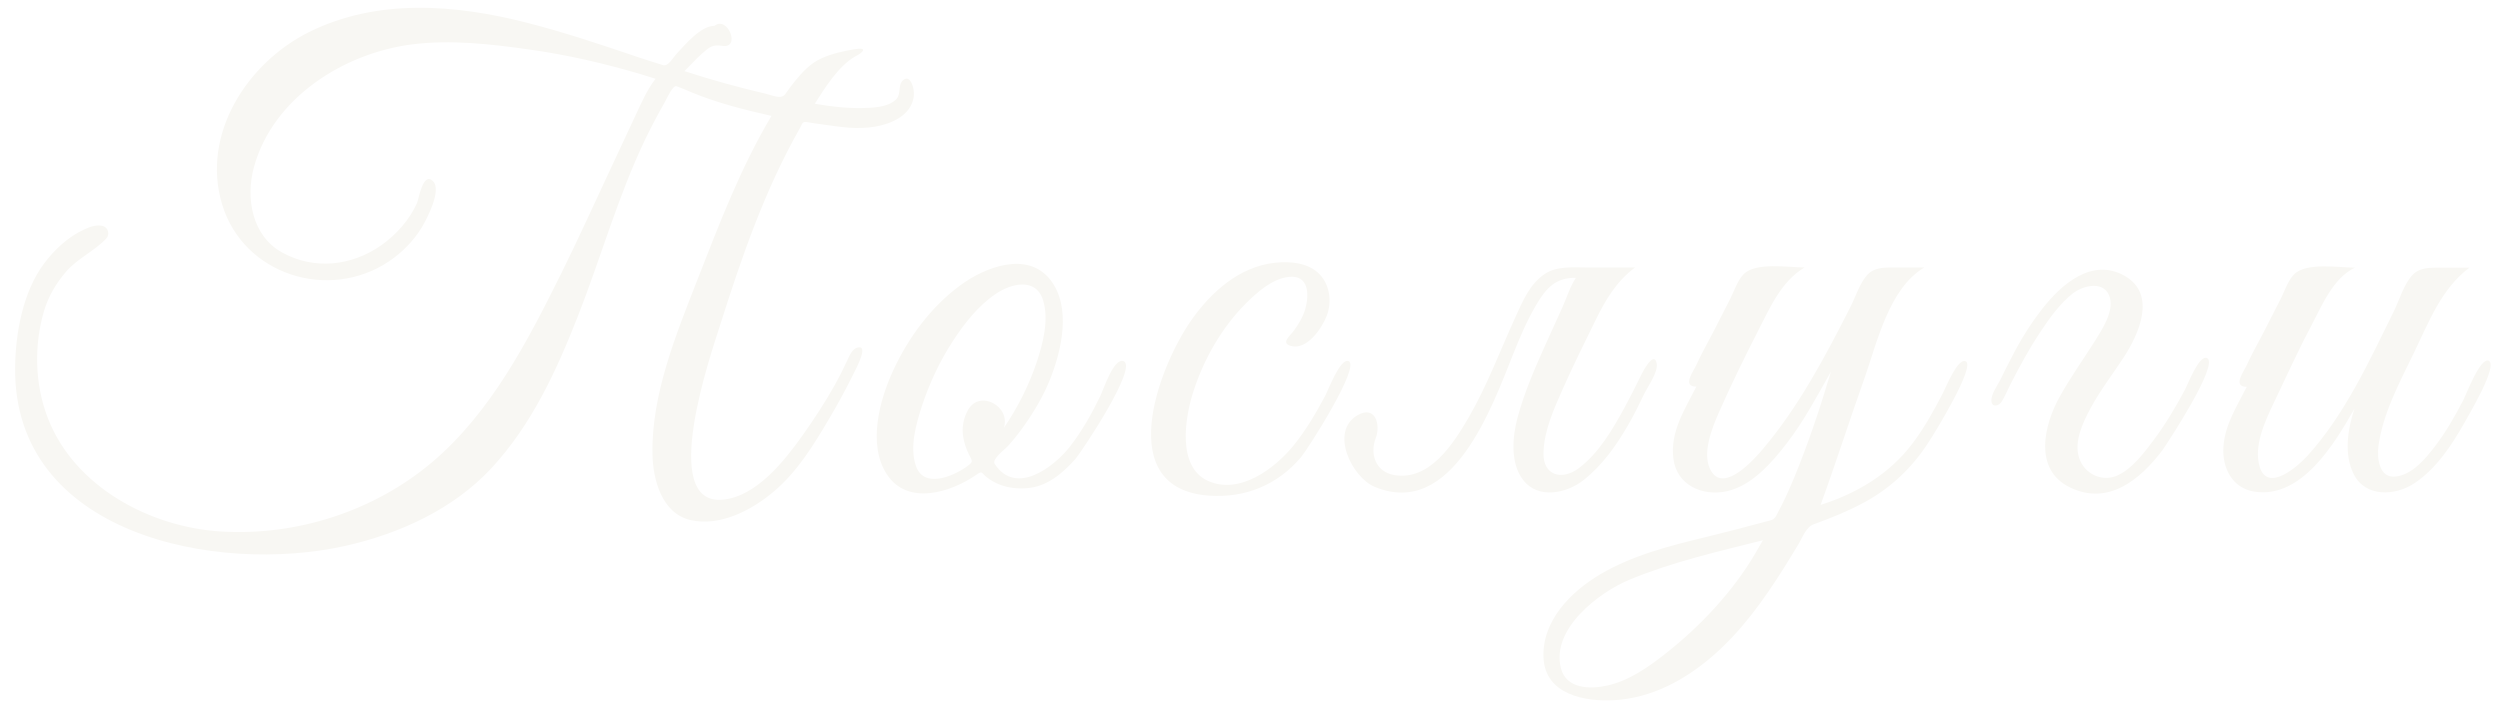
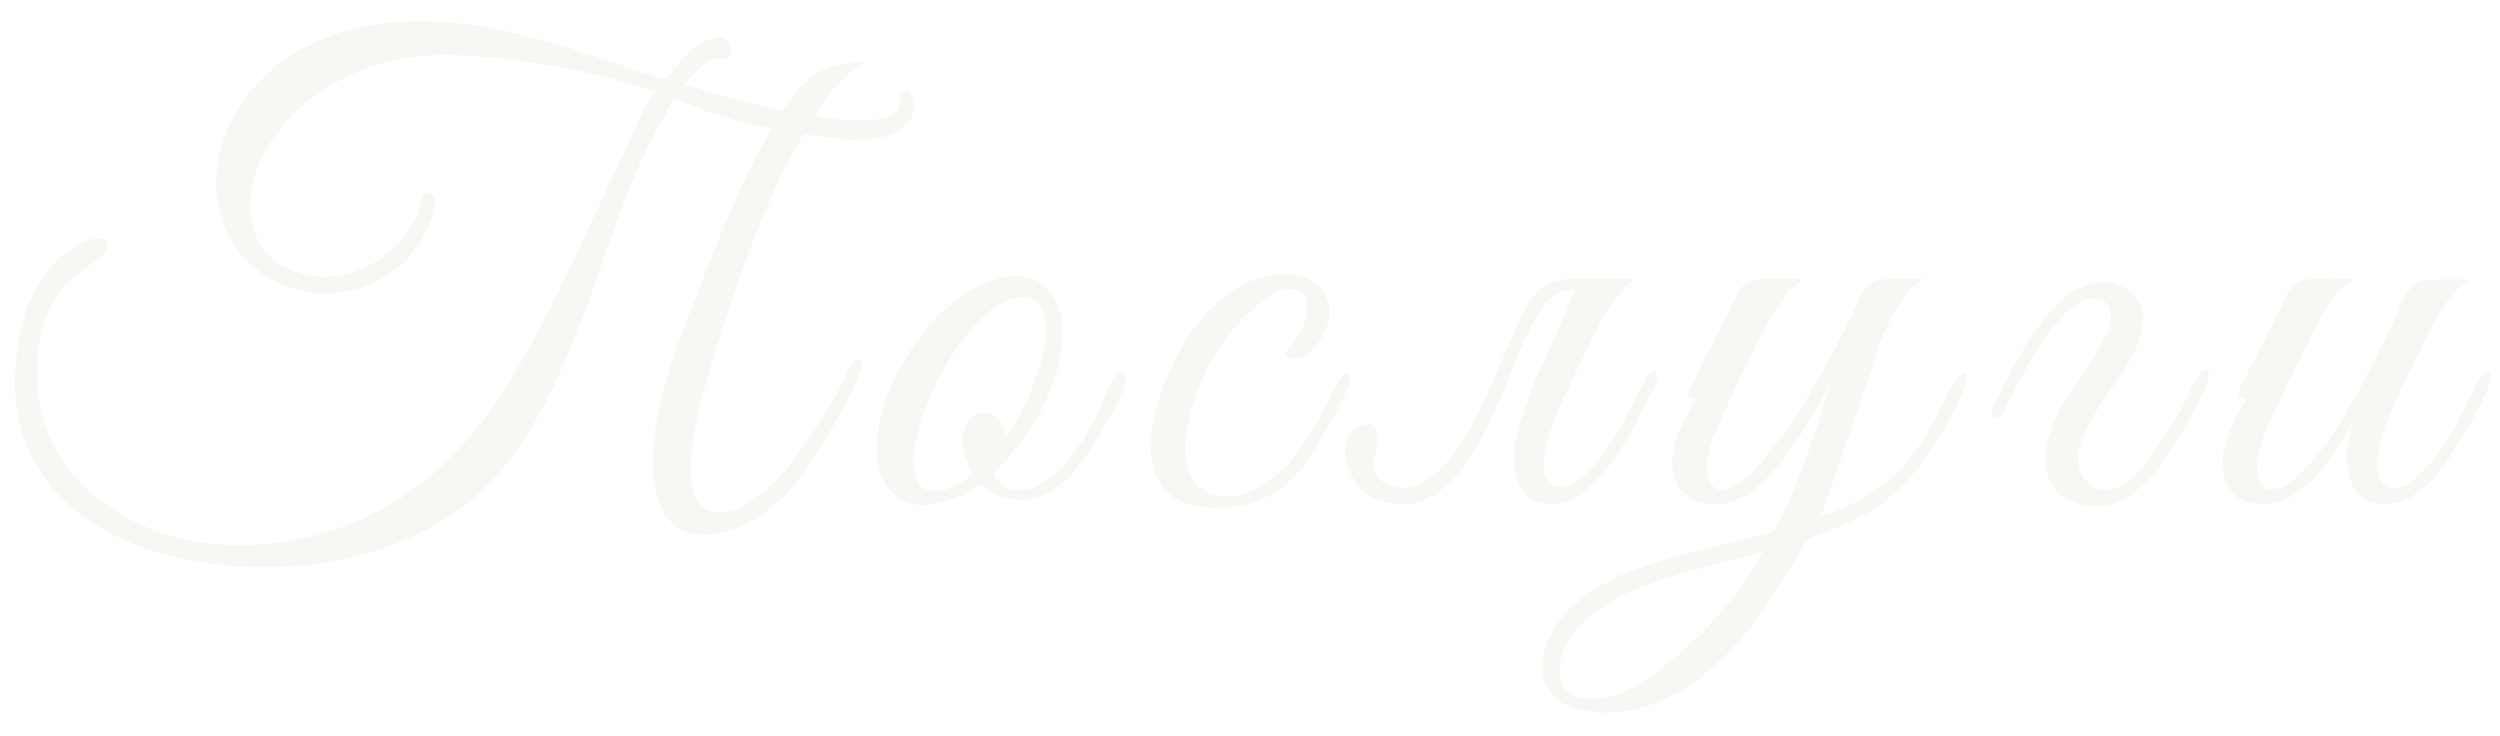
- <svg xmlns="http://www.w3.org/2000/svg" version="1.1" id="Layer_1" x="0px" y="0px" viewBox="0 0 1374 391" enable-background="new 0 0 1374 391" xml:space="preserve">
+ <svg xmlns="http://www.w3.org/2000/svg" version="1.1" id="Layer_1" x="0px" y="0px" viewBox="0 306 612 180" enable-background="new 0 306 612 180" xml:space="preserve">
  <g>
-     <path fill="#F8F7F3" d="M472.4,190.9c-3.8,0-5.5,4.5-6.8,7.3c-2.1,4.6-4.4,9.1-6.9,13.6c-5.4,9.6-11.5,18.9-17.9,27.9   c-9.8,13.7-25,33-43.3,34.9c-36.2,3.7-6.2-81.6-1.8-95.7c11.9-37.5,24.5-74.3,44-108.6c1.5-2.7,1.1-3.7,4.4-3.1   c2.4,0.4,4.8,0.8,7.3,1.1c5.1,0.7,10.3,1.5,15.4,1.9c9.3,0.6,19.4-0.4,27.4-5.4c5.6-3.5,9.3-9.7,7.7-16.5c-0.6-2.5-2.4-7.1-5.7-4.1   c-2.8,2.5-0.8,7.4-3.6,10.3c-4.4,4.6-13.3,4.8-19.2,4.9c-8.6,0.1-17.2-0.9-25.6-2.4c5.6-8.7,12.9-20.6,22.1-25.9   c4.4-2.2,7.3-5.2,0.1-4.1c-6.2,1-12.9,2.5-18.6,5.1c-5.9,2.6-10.5,7.6-14.5,12.5c-1.9,2.3-3.6,4.7-5.3,7.1   c-2.3,3.2-7.2,0.6-10.8-0.2c-15-3.5-29.9-7.6-44.6-12.4c3.3-3.3,6.4-6.8,9.9-9.9c4.1-3.6,5.8-4.8,10.8-4c10.5,1.7,3-16.8-4.2-11   c-7.6,0-16,10.2-20.7,15.2c-2,2.1-4.7,7.3-7.6,6.4c-4.5-1.4-9-2.8-13.5-4.3c-20.3-6.9-40.6-13.7-61.3-19   c-39.4-10.1-82.2-13.5-119.7,5.1c-34,16.9-59.5,56.2-47.8,94.8c11.7,38.6,58.5,53.4,91.6,31.3c7.2-4.8,13.6-11.3,18.1-18.7   c2.8-4.7,11.1-20.4,6.2-25.4c-5.5-5.6-7.9,9.9-8.8,12c-4.2,9.3-11.4,17.4-19.8,23.3c-16.2,11.3-36.7,13.6-54.3,3.9   c-16.7-9.2-20.2-30.1-15.5-47.1c10.5-38,49.4-62.5,86.8-67.3c21.2-2.7,43.3-0.2,64.4,2.8c20.9,2.9,41.6,7.7,61.8,13.7   c2.6,0.8,5.2,1.6,7.7,2.4c-4.7,6-7.8,13.3-11,20.1c-4.5,9.7-9,19.3-13.5,28.9c-9,19.2-17.7,38.5-27.1,57.5   c-18.6,37.5-38.8,76.8-71.3,104.3c-31.9,26.9-74.5,40.6-116.1,38c-38.8-2.4-80.4-24.5-95-62.3c-7.2-18.6-7.7-39.9-2.1-58.9   c2.4-8.1,6.7-15.3,12.2-21.7c6.4-7.3,15.5-11.2,22-18.1c2.1-2.2,1.1-6.1-1.9-6.9c-3.4-0.9-7.2,0.5-10.2,1.9   c-8.8,4-16.5,11.2-22.2,18.9c-11.5,15.5-15.6,38.1-15.8,57c-0.9,91.8,110.5,113.9,181.6,98c29.7-6.7,59.2-20.1,80.2-42.7   c22.2-24,35.7-53.5,47.5-83.5c12.6-32.1,22-65.8,36.9-97c3.4-7,7-13.9,10.9-20.7c1.1-2,4.4-9.5,6.5-8.7c3,1.1,5.9,2.4,8.8,3.6   c13.9,5.7,28.7,9.4,43.3,12.7c-16.9,28.4-28.6,59.1-40.6,89.8c-11.7,30-25.4,63.2-24.8,95.9c0.2,14.1,5.1,32.7,20.8,36.4   c16.2,3.8,33.7-5.4,45.7-15.5c13.2-11.1,22.1-25.8,30.8-40.5c4.2-7.1,8.2-14.4,11.9-21.8C468.7,205.9,477.4,190.9,472.4,190.9z" />
-     <path fill="#F8F7F3" d="M617.5,198.5c-5.3-2-10.9,15.2-12.6,18.8c-4.7,9.8-10.2,19.6-16.9,28.2c-8.8,11.2-29.7,27.2-41.3,9.5   c-1.7-2.7,5.3-7.7,7.4-10c3.1-3.5,6.1-7.2,8.8-11.1c5.6-7.9,10.6-16.4,14.2-25.4c6.4-16,11.9-39.8,0.1-54.8   c-12.7-16-36-6.8-49.4,3.1c-16.1,11.8-28.6,28.8-36.9,46.8c-7.5,16.2-14.1,40.6-3.6,56.9c11.4,17.8,35.5,10.1,49.5,0.3   c3.3-2.3,2.6-0.8,5.4,1.4c2.3,1.8,4.9,3.3,7.7,4.3c4.5,1.7,9.7,2.2,14.5,1.8c11.1-0.8,19.6-8.2,26.7-16.1   C595.1,247.3,625.6,201.5,617.5,198.5C615.5,197.7,619.4,199.2,617.5,198.5z M532.1,225.2c-2.6,4.5-3.6,9.9-2.7,15   c0.5,3.1,1.5,6.2,2.9,9.1c2.1,4.4,3.1,4.2-1.2,7.3c-7.5,5.3-23.4,12-27.7-0.5c-3.6-10.4,0.1-23.2,3.4-33.3   c4.1-12.3,9.7-24.3,16.8-35.2c6.3-9.7,14-19.6,23.7-26.1c8.6-5.8,22.1-9.1,26,3.6c3.3,10.8-0.1,23.6-3.5,33.9   c-4.3,12.8-10.5,25.1-18.1,36.2C555.7,223.5,538.6,213.9,532.1,225.2C530.3,228.3,533.9,222,532.1,225.2z" />
-     <path fill="#F8F7F3" d="M741.2,198.5c-4.6-2-11.3,16.2-13,19.3c-5.1,9.5-10.5,18.7-17.3,27.1c-10.4,12.7-29.6,27.2-47,19.4   c-17.3-7.9-12.5-35.3-8-49.2c5.7-17.7,15.6-35.1,28.8-48.3c6.1-6.1,14.5-13.6,23.5-14.6c11.2-1.3,11.4,9.6,9.2,17.6   c-1.3,4.4-3.6,8.2-6.2,11.8c-2.1,3-7.5,6.9-1.8,8.5c8.9,2.6,17.2-9.8,19.8-16.6c2.8-7.4,1.8-16.5-3.7-22.5   c-6.1-6.6-16.3-7.5-24.7-6.6c-19.7,2.1-35.3,16.2-46.2,31.8c-18.4,26.5-42.8,92.5,9.9,96.2c19.9,1.4,37.7-5.9,50.6-21.2   C719.2,246.2,747.8,201.3,741.2,198.5C739.6,197.7,742.9,199.2,741.2,198.5z" />
-     <path fill="#F8F7F3" d="M870.4,263.8c10.1-8,17.6-18.5,24-29.5c3.4-5.7,6.3-11.7,9.2-17.7c2-4.2,7.9-12.2,6.9-17   c-1.5-7.1-7.8,5-8.3,6.1c-3,6.2-6.1,12.3-9.4,18.4c-6.5,11.9-14.1,25-25.2,33.3c-9.2,6.8-19.6,4-19.3-8.5   c0.3-12.2,5.6-23.8,10.4-34.7c5.7-12.9,12-25.5,18.2-38.2c5.6-11.4,11.4-21.2,21.7-29c-8.7,0-17.4,0-26.1,0   c-7.7,0-16.7-0.9-23.4,3.5c-8.2,5.4-12.2,14.9-16.1,23.5c-8.5,18.6-15.6,37.8-25.9,55.6c-8.3,14.2-21.3,34.8-40.8,31.5   c-10.4-1.8-13.5-11.7-10.2-20.3c2.8-7.2-0.1-18.3-10-12.6c-15.5,9-3.1,34.2,9.5,39.4c42.5,17.6,64.3-43.6,76-72.9   c3.7-9.3,7.7-18.7,12.8-27.3c5.4-9.1,10.6-14.9,21.7-14.7c-3.2,4.8-5,10.9-7.4,16.2c-3.1,6.8-6.2,13.6-9.3,20.5   c-5.8,12.9-11.6,26.2-15.3,39.9c-2.9,10.7-4.2,25.3,3.1,34.6C845.4,274.5,861.1,271.2,870.4,263.8   C876.2,259.2,864.6,268.4,870.4,263.8z" />
-     <path fill="#F8F7F3" d="M1080.4,198.6c-4.4-2.2-11,14.5-12.5,17.3c-4.9,9.5-10.2,19.1-16.7,27.7c-12.7,16.9-30.7,27.6-50.6,33.9   c8.4-23,15.8-46.3,24-69.3c7-19.7,13.5-49.7,33-61.2c-6.1,0-12.3,0-18.4,0c-4.5,0-9.4,0.4-12.7,3.8c-4.4,4.7-6.7,12.5-9.6,18.1   c-13.7,27-28.5,54.9-48.2,78.1c-4.5,5.3-20.7,23.6-28,12.3c-6-9.2,0.4-24.5,4.3-33.3c6.5-14.7,13.6-29.2,20.9-43.5   c6.7-13,12.9-27.8,25.9-35.5c-8.8,0-27-3.1-33.6,3.8c-3.4,3.6-5.1,9.2-7.3,13.5c-3.1,6.1-6.2,12.1-9.3,18.2   c-3.1,6-6.5,11.9-9.3,18.1c-1.5,3.4-8.1,11.9,0,11.9c-6.3,12.5-14.5,24.8-12.6,39.6c1.8,14.5,15.9,20.8,29.3,17.9   c13.8-3,24.9-15.8,33.1-26.5c9.4-12.2,16.6-25.9,24.2-39.3c-5.9,19.8-12.4,39.4-20.3,58.5c-2,4.8-4.1,9.6-6.4,14.2   c-1.1,2.2-2.2,4.3-3.3,6.4c-1.5,2.8-3.1,2.6-6,3.4c-10.9,3-21.9,5.8-32.9,8.5c-19.9,4.8-40.2,10-58,20.5   c-16,9.5-31.9,25.4-31.1,45.6c0.8,20.4,22.7,24.5,39.1,23.5c20.3-1.2,38.5-11,53.7-24.1c15.9-13.7,28.2-30.9,39.3-48.5   c2.7-4.3,5.3-8.6,7.9-12.9c2.4-3.9,4.2-9.6,8.6-11.2c9.5-3.4,18.8-7.2,27.7-12c14.6-7.9,26.4-19.1,35.3-33   C1063.4,237.9,1085.8,201.3,1080.4,198.6C1078.8,197.8,1082.1,199.5,1080.4,198.6z M964.8,304c-12.2,20.9-30.4,40.3-49.4,55.2   c-9.5,7.5-20.2,15-32.2,17.6c-9.4,2.1-22.4,1.8-25.3-9.5c-5.6-21.6,20.9-41.8,37.9-48.8c23.5-9.7,48.6-15.4,73.1-21.6   C967.5,299.3,966.1,301.7,964.8,304C963.5,306.3,966.1,301.7,964.8,304z" />
-     <path fill="#F8F7F3" d="M1213,196.8c-4.3-2-10.5,14.2-12,17.1c-5.2,9.8-10.9,19.4-17.6,28.3c-5.2,6.9-11.4,15.2-19.4,19   c-8.5,4-18.4-0.6-21.3-9.5c-3-9,2.1-19.6,6.3-27.4c5.3-9.8,12.1-18.6,18.2-27.9c8.3-12.8,18.3-34.6,0.5-44.8   c-18-10.2-34.9,4.8-45.4,18.3c-6.4,8.2-11.9,17.1-16.6,26.3c-2.2,4.2-4.3,8.4-6.4,12.7c-1.6,3.1-5.2,8-4.8,11.7   c0.4,3.6,4.2,2.4,5.6,0.2c1.8-2.9,3.2-6.3,4.7-9.3c5.1-10,10.4-19.8,16.6-29.1c5-7.5,10.7-15.6,17.9-21.2   c5.9-4.5,17.6-7.2,20.3,2.4c2.2,7.9-4.6,18-8.6,24.4c-6.3,9.9-13.1,19.5-18.8,29.7c-8.9,15.7-14.8,40.6,5.7,50.3   c21,10,38.4-4.5,50.6-20.6C1191.7,242.8,1219.8,200,1213,196.8C1211.2,196,1214.9,197.7,1213,196.8z" />
-     <path fill="#F8F7F3" d="M1367.8,198.3c-4.6-2.1-12.2,18.1-13.9,21.5c-4.7,9-9.8,18-16.1,26.1c-5.1,6.6-12.1,14.9-21,16   c-9.3,1.2-10.5-10.3-9.6-16.8c2.4-17.9,11.7-35.1,19.5-51.2c8.1-16.8,15.1-35.3,30.5-46.8c-6.1,0-12.3,0-18.4,0   c-4.5,0-9.4,0.4-12.7,3.8c-4.9,5.1-7.4,14-10.5,20.3c-13.4,27.2-26.9,56.7-47.5,79.4c-5.1,5.6-21.6,20.2-26.1,6.2   c-3.7-11.7,3.1-25.8,8-36.1c6.6-13.7,12.8-27.6,20-41.1c5.8-11,12.2-26.9,24.3-32.5c-8.8,0-27-3.1-33.6,3.8   c-3.4,3.6-5.1,9.2-7.3,13.5c-3.1,6.1-6.2,12.1-9.3,18.2c-3.1,6-6.5,11.9-9.3,18.1c-1.5,3.4-8.1,11.9,0,11.9   c-5.3,10.6-12,20.7-12.8,32.9c-0.8,11.4,4.7,22.8,17,24.7c25.9,4.1,44.2-26.5,55-45.6c-3.7,11.2-5.9,25-0.4,36   c6.5,12.9,23,12,33.5,4.9c11.9-8,20.3-20.7,27.2-32.9C1356.5,228.6,1373.2,200.8,1367.8,198.3   C1366,197.4,1369.7,199.1,1367.8,198.3z" />
+     <path fill="#F8F7F3" d="M210.4,394c-1.7,0-2.4,2-3,3.3c-0.9,2-2,4.1-3.1,6.1c-2.4,4.3-5.1,8.4-8,12.4c-4.4,6.1-11.1,14.7-19.3,15.5   c-16.1,1.6-2.8-36.3-0.8-42.6c5.3-16.7,10.9-33.1,19.6-48.4c0.7-1.2,0.5-1.6,2-1.4c1.1,0.2,2.1,0.4,3.3,0.5   c2.3,0.3,4.6,0.7,6.9,0.8c4.1,0.3,8.6-0.2,12.2-2.4c2.5-1.6,4.1-4.3,3.4-7.3c-0.3-1.1-1.1-3.2-2.5-1.8c-1.2,1.1-0.4,3.3-1.6,4.6   c-2,2-5.9,2.1-8.6,2.2c-3.8,0-7.7-0.4-11.4-1.1c2.5-3.9,5.7-9.2,9.8-11.5c2-1,3.3-2.3,0-1.8c-2.8,0.4-5.7,1.1-8.3,2.3   c-2.6,1.2-4.7,3.4-6.5,5.6c-0.8,1-1.6,2.1-2.4,3.2c-1,1.4-3.2,0.3-4.8-0.1c-6.7-1.6-13.3-3.4-19.9-5.5c1.5-1.5,2.9-3,4.4-4.4   c1.8-1.6,2.6-2.1,4.8-1.8c4.7,0.8,1.3-7.5-1.9-4.9c-3.4,0-7.1,4.5-9.2,6.8c-0.9,0.9-2.1,3.3-3.4,2.9c-2-0.6-4-1.2-6-1.9   c-9-3.1-18.1-6.1-27.3-8.5c-17.5-4.5-36.6-6-53.3,2.3c-15.1,7.5-26.5,25-21.3,42.2c5.2,17.2,26.1,23.8,40.8,13.9   c3.2-2.1,6.1-5,8.1-8.3c1.2-2.1,4.9-9.1,2.8-11.3c-2.4-2.5-3.5,4.4-3.9,5.3c-1.9,4.1-5.1,7.8-8.8,10.4c-7.2,5-16.3,6.1-24.2,1.7   c-7.4-4.1-9-13.4-6.9-21c4.7-16.9,22-27.8,38.7-30c9.4-1.2,19.3-0.1,28.7,1.2c9.3,1.3,18.5,3.4,27.5,6.1c1.2,0.4,2.3,0.7,3.4,1.1   c-2.1,2.7-3.5,5.9-4.9,9c-2,4.3-4,8.6-6,12.9c-4,8.6-7.9,17.1-12.1,25.6c-8.3,16.7-17.3,34.2-31.8,46.5   c-14.2,12-33.2,18.1-51.7,16.9c-17.3-1.1-35.8-10.9-42.3-27.7c-3.2-8.3-3.4-17.8-0.9-26.2c1.1-3.6,3-6.8,5.4-9.7   c2.9-3.3,6.9-5,9.8-8.1c0.9-1,0.5-2.7-0.8-3.1c-1.5-0.4-3.2,0.2-4.5,0.8c-3.9,1.8-7.3,5-9.9,8.4c-5.1,6.9-6.9,17-7,25.4   c-0.4,40.9,49.2,50.7,80.9,43.7c13.2-3,26.4-9,35.7-19c9.9-10.7,15.9-23.8,21.2-37.2c5.6-14.3,9.8-29.3,16.4-43.2   c1.5-3.1,3.1-6.2,4.9-9.2c0.5-0.9,2-4.2,2.9-3.9c1.3,0.5,2.6,1.1,3.9,1.6c6.2,2.5,12.8,4.2,19.3,5.7c-7.5,12.6-12.7,26.3-18.1,40   c-5.2,13.4-11.3,28.2-11,42.7c0.1,6.3,2.3,14.6,9.3,16.2c7.2,1.7,15-2.4,20.4-6.9c5.9-4.9,9.8-11.5,13.7-18   c1.9-3.2,3.7-6.4,5.3-9.7C208.8,400.6,212.6,394,210.4,394z" />
+     <path fill="#F8F7F3" d="M275,397.3c-2.4-0.9-4.9,6.8-5.6,8.4c-2.1,4.4-4.5,8.7-7.5,12.6c-3.9,5-13.2,12.1-18.4,4.2   c-0.8-1.2,2.4-3.4,3.3-4.5c1.4-1.6,2.7-3.2,3.9-4.9c2.5-3.5,4.7-7.3,6.3-11.3c2.9-7.1,5.3-17.7,0-24.4c-5.7-7.1-16-3-22,1.4   c-7.2,5.3-12.7,12.8-16.4,20.8c-3.3,7.2-6.3,18.1-1.6,25.3c5.1,7.9,15.8,4.5,22,0.1c1.5-1,1.2-0.4,2.4,0.6c1,0.8,2.2,1.5,3.4,1.9   c2,0.8,4.3,1,6.5,0.8c4.9-0.4,8.7-3.7,11.9-7.2C265.1,419.1,278.7,398.7,275,397.3C274.2,397,275.9,397.6,275,397.3z M237,409.2   c-1.2,2-1.6,4.4-1.2,6.7c0.2,1.4,0.7,2.8,1.3,4.1c0.9,2,1.4,1.9-0.5,3.3c-3.3,2.4-10.4,5.3-12.3-0.2c-1.6-4.6,0-10.3,1.5-14.8   c1.8-5.5,4.3-10.8,7.5-15.7c2.8-4.3,6.2-8.7,10.6-11.6c3.8-2.6,9.8-4.1,11.6,1.6c1.5,4.8,0,10.5-1.6,15.1   c-1.9,5.7-4.7,11.2-8.1,16.1C247.5,408.5,239.9,404.2,237,409.2C236.2,410.6,237.8,407.8,237,409.2z" />
+     <path fill="#F8F7F3" d="M330.1,397.3c-2-0.9-5,7.2-5.8,8.6c-2.3,4.2-4.7,8.3-7.7,12.1c-4.6,5.7-13.2,12.1-20.9,8.6   c-7.7-3.5-5.6-15.7-3.6-21.9c2.5-7.9,6.9-15.6,12.8-21.5c2.7-2.7,6.5-6.1,10.5-6.5c5-0.6,5.1,4.3,4.1,7.8c-0.6,2-1.6,3.7-2.8,5.3   c-0.9,1.3-3.3,3.1-0.8,3.8c4,1.2,7.7-4.4,8.8-7.4c1.2-3.3,0.8-7.3-1.6-10c-2.7-2.9-7.3-3.3-11-2.9c-8.8,0.9-15.7,7.2-20.6,14.2   c-8.2,11.8-19.1,41.2,4.4,42.8c8.9,0.6,16.8-2.6,22.5-9.4C320.3,418.6,333.1,398.6,330.1,397.3C329.4,397,330.9,397.6,330.1,397.3z   " />
+     <path fill="#F8F7F3" d="M387.7,426.4c4.5-3.6,7.8-8.2,10.7-13.1c1.5-2.5,2.8-5.2,4.1-7.9c0.9-1.9,3.5-5.4,3.1-7.6   c-0.7-3.2-3.5,2.2-3.7,2.7c-1.3,2.8-2.7,5.5-4.2,8.2c-2.9,5.3-6.3,11.1-11.2,14.8c-4.1,3-8.7,1.8-8.6-3.8   c0.1-5.4,2.5-10.6,4.6-15.5c2.5-5.7,5.3-11.4,8.1-17c2.5-5.1,5.1-9.4,9.7-12.9c-3.9,0-7.8,0-11.6,0c-3.4,0-7.4-0.4-10.4,1.6   c-3.7,2.4-5.4,6.6-7.2,10.5c-3.8,8.3-6.9,16.8-11.5,24.8c-3.7,6.3-9.5,15.5-18.2,14c-4.6-0.8-6-5.2-4.5-9c1.2-3.2,0-8.2-4.5-5.6   c-6.9,4-1.4,15.2,4.2,17.5c18.9,7.8,28.6-19.4,33.9-32.5c1.6-4.1,3.4-8.3,5.7-12.2c2.4-4.1,4.7-6.6,9.7-6.5   c-1.4,2.1-2.2,4.9-3.3,7.2c-1.4,3-2.8,6.1-4.1,9.1c-2.6,5.7-5.2,11.7-6.8,17.8c-1.3,4.8-1.9,11.3,1.4,15.4   C376.6,431.2,383.5,429.7,387.7,426.4C390.3,424.4,385.1,428.5,387.7,426.4z" />
+     <path fill="#F8F7F3" d="M481.2,397.4c-2-1-4.9,6.5-5.6,7.7c-2.2,4.2-4.5,8.5-7.4,12.3c-5.7,7.5-13.7,12.3-22.5,15.1   c3.7-10.2,7-20.6,10.7-30.9c3.1-8.8,6-22.1,14.7-27.3c-2.7,0-5.5,0-8.2,0c-2,0-4.2,0.2-5.7,1.7c-2,2.1-3,5.6-4.3,8.1   c-6.1,12-12.7,24.5-21.5,34.8c-2,2.4-9.2,10.5-12.5,5.5c-2.7-4.1,0.2-10.9,1.9-14.8c2.9-6.5,6.1-13,9.3-19.4   c3-5.8,5.7-12.4,11.5-15.8c-3.9,0-12-1.4-15,1.7c-1.5,1.6-2.3,4.1-3.3,6c-1.4,2.7-2.8,5.4-4.1,8.1c-1.4,2.7-2.9,5.3-4.1,8.1   c-0.7,1.5-3.6,5.3,0,5.3c-2.8,5.6-6.5,11-5.6,17.6c0.8,6.5,7.1,9.3,13.1,8c6.1-1.3,11.1-7,14.7-11.8c4.2-5.4,7.4-11.5,10.8-17.5   c-2.6,8.8-5.5,17.5-9,26.1c-0.9,2.1-1.8,4.3-2.9,6.3c-0.5,1-1,1.9-1.5,2.9c-0.7,1.2-1.4,1.2-2.7,1.5c-4.9,1.3-9.8,2.6-14.7,3.8   c-8.9,2.1-17.9,4.5-25.8,9.1c-7.1,4.2-14.2,11.3-13.9,20.3c0.4,9.1,10.1,10.9,17.4,10.5c9-0.5,17.1-4.9,23.9-10.7   c7.1-6.1,12.6-13.8,17.5-21.6c1.2-1.9,2.4-3.8,3.5-5.7c1.1-1.7,1.9-4.3,3.8-5c4.2-1.5,8.4-3.2,12.3-5.3c6.5-3.5,11.8-8.5,15.7-14.7   C473.7,414.9,483.6,398.6,481.2,397.4C480.5,397,482,397.8,481.2,397.4z M429.7,444.3c-5.4,9.3-13.5,18-22,24.6   c-4.2,3.3-9,6.7-14.3,7.8c-4.2,0.9-10,0.8-11.3-4.2c-2.5-9.6,9.3-18.6,16.9-21.7c10.5-4.3,21.6-6.9,32.6-9.6   C430.9,442.2,430.3,443.3,429.7,444.3C429.2,445.4,430.3,443.3,429.7,444.3z" />
+     <path fill="#F8F7F3" d="M540.3,396.6c-1.9-0.9-4.7,6.3-5.3,7.6c-2.3,4.4-4.9,8.6-7.8,12.6c-2.3,3.1-5.1,6.8-8.6,8.5   c-3.8,1.8-8.2-0.3-9.5-4.2c-1.3-4,0.9-8.7,2.8-12.2c2.4-4.4,5.4-8.3,8.1-12.4c3.7-5.7,8.2-15.4,0.2-20c-8-4.5-15.5,2.1-20.2,8.2   c-2.9,3.7-5.3,7.6-7.4,11.7c-1,1.9-1.9,3.7-2.9,5.7c-0.7,1.4-2.3,3.6-2.1,5.2c0.2,1.6,1.9,1.1,2.5,0.1c0.8-1.3,1.4-2.8,2.1-4.1   c2.3-4.5,4.6-8.8,7.4-13c2.2-3.3,4.8-6.9,8-9.4c2.6-2,7.8-3.2,9,1.1c1,3.5-2,8-3.8,10.9c-2.8,4.4-5.8,8.7-8.4,13.2   c-4,7-6.6,18.1,2.5,22.4c9.4,4.5,17.1-2,22.5-9.2C530.8,417.1,543.3,398,540.3,396.6C539.5,396.2,541.1,397,540.3,396.6z" />
+     <path fill="#F8F7F3" d="M609.2,397.2c-2-0.9-5.4,8.1-6.2,9.6c-2.1,4-4.4,8-7.2,11.6c-2.3,2.9-5.4,6.6-9.4,7.1   c-4.1,0.5-4.7-4.6-4.3-7.5c1.1-8,5.2-15.6,8.7-22.8c3.6-7.5,6.7-15.7,13.6-20.8c-2.7,0-5.5,0-8.2,0c-2,0-4.2,0.2-5.7,1.7   c-2.2,2.3-3.3,6.2-4.7,9c-6,12.1-12,25.3-21.2,35.4c-2.3,2.5-9.6,9-11.6,2.8c-1.6-5.2,1.4-11.5,3.6-16.1c2.9-6.1,5.7-12.3,8.9-18.3   c2.6-4.9,5.4-12,10.8-14.5c-3.9,0-12-1.4-15,1.7c-1.5,1.6-2.3,4.1-3.3,6c-1.4,2.7-2.8,5.4-4.1,8.1c-1.4,2.7-2.9,5.3-4.1,8.1   c-0.7,1.5-3.6,5.3,0,5.3c-2.4,4.7-5.3,9.2-5.7,14.7c-0.4,5.1,2.1,10.2,7.6,11c11.5,1.8,19.7-11.8,24.5-20.3c-1.6,5-2.6,11.1-0.2,16   c2.9,5.7,10.2,5.3,14.9,2.2c5.3-3.6,9-9.2,12.1-14.7C604.2,410.7,611.6,398.4,609.2,397.2C608.4,396.8,610.1,397.6,609.2,397.2z" />
  </g>
</svg>
